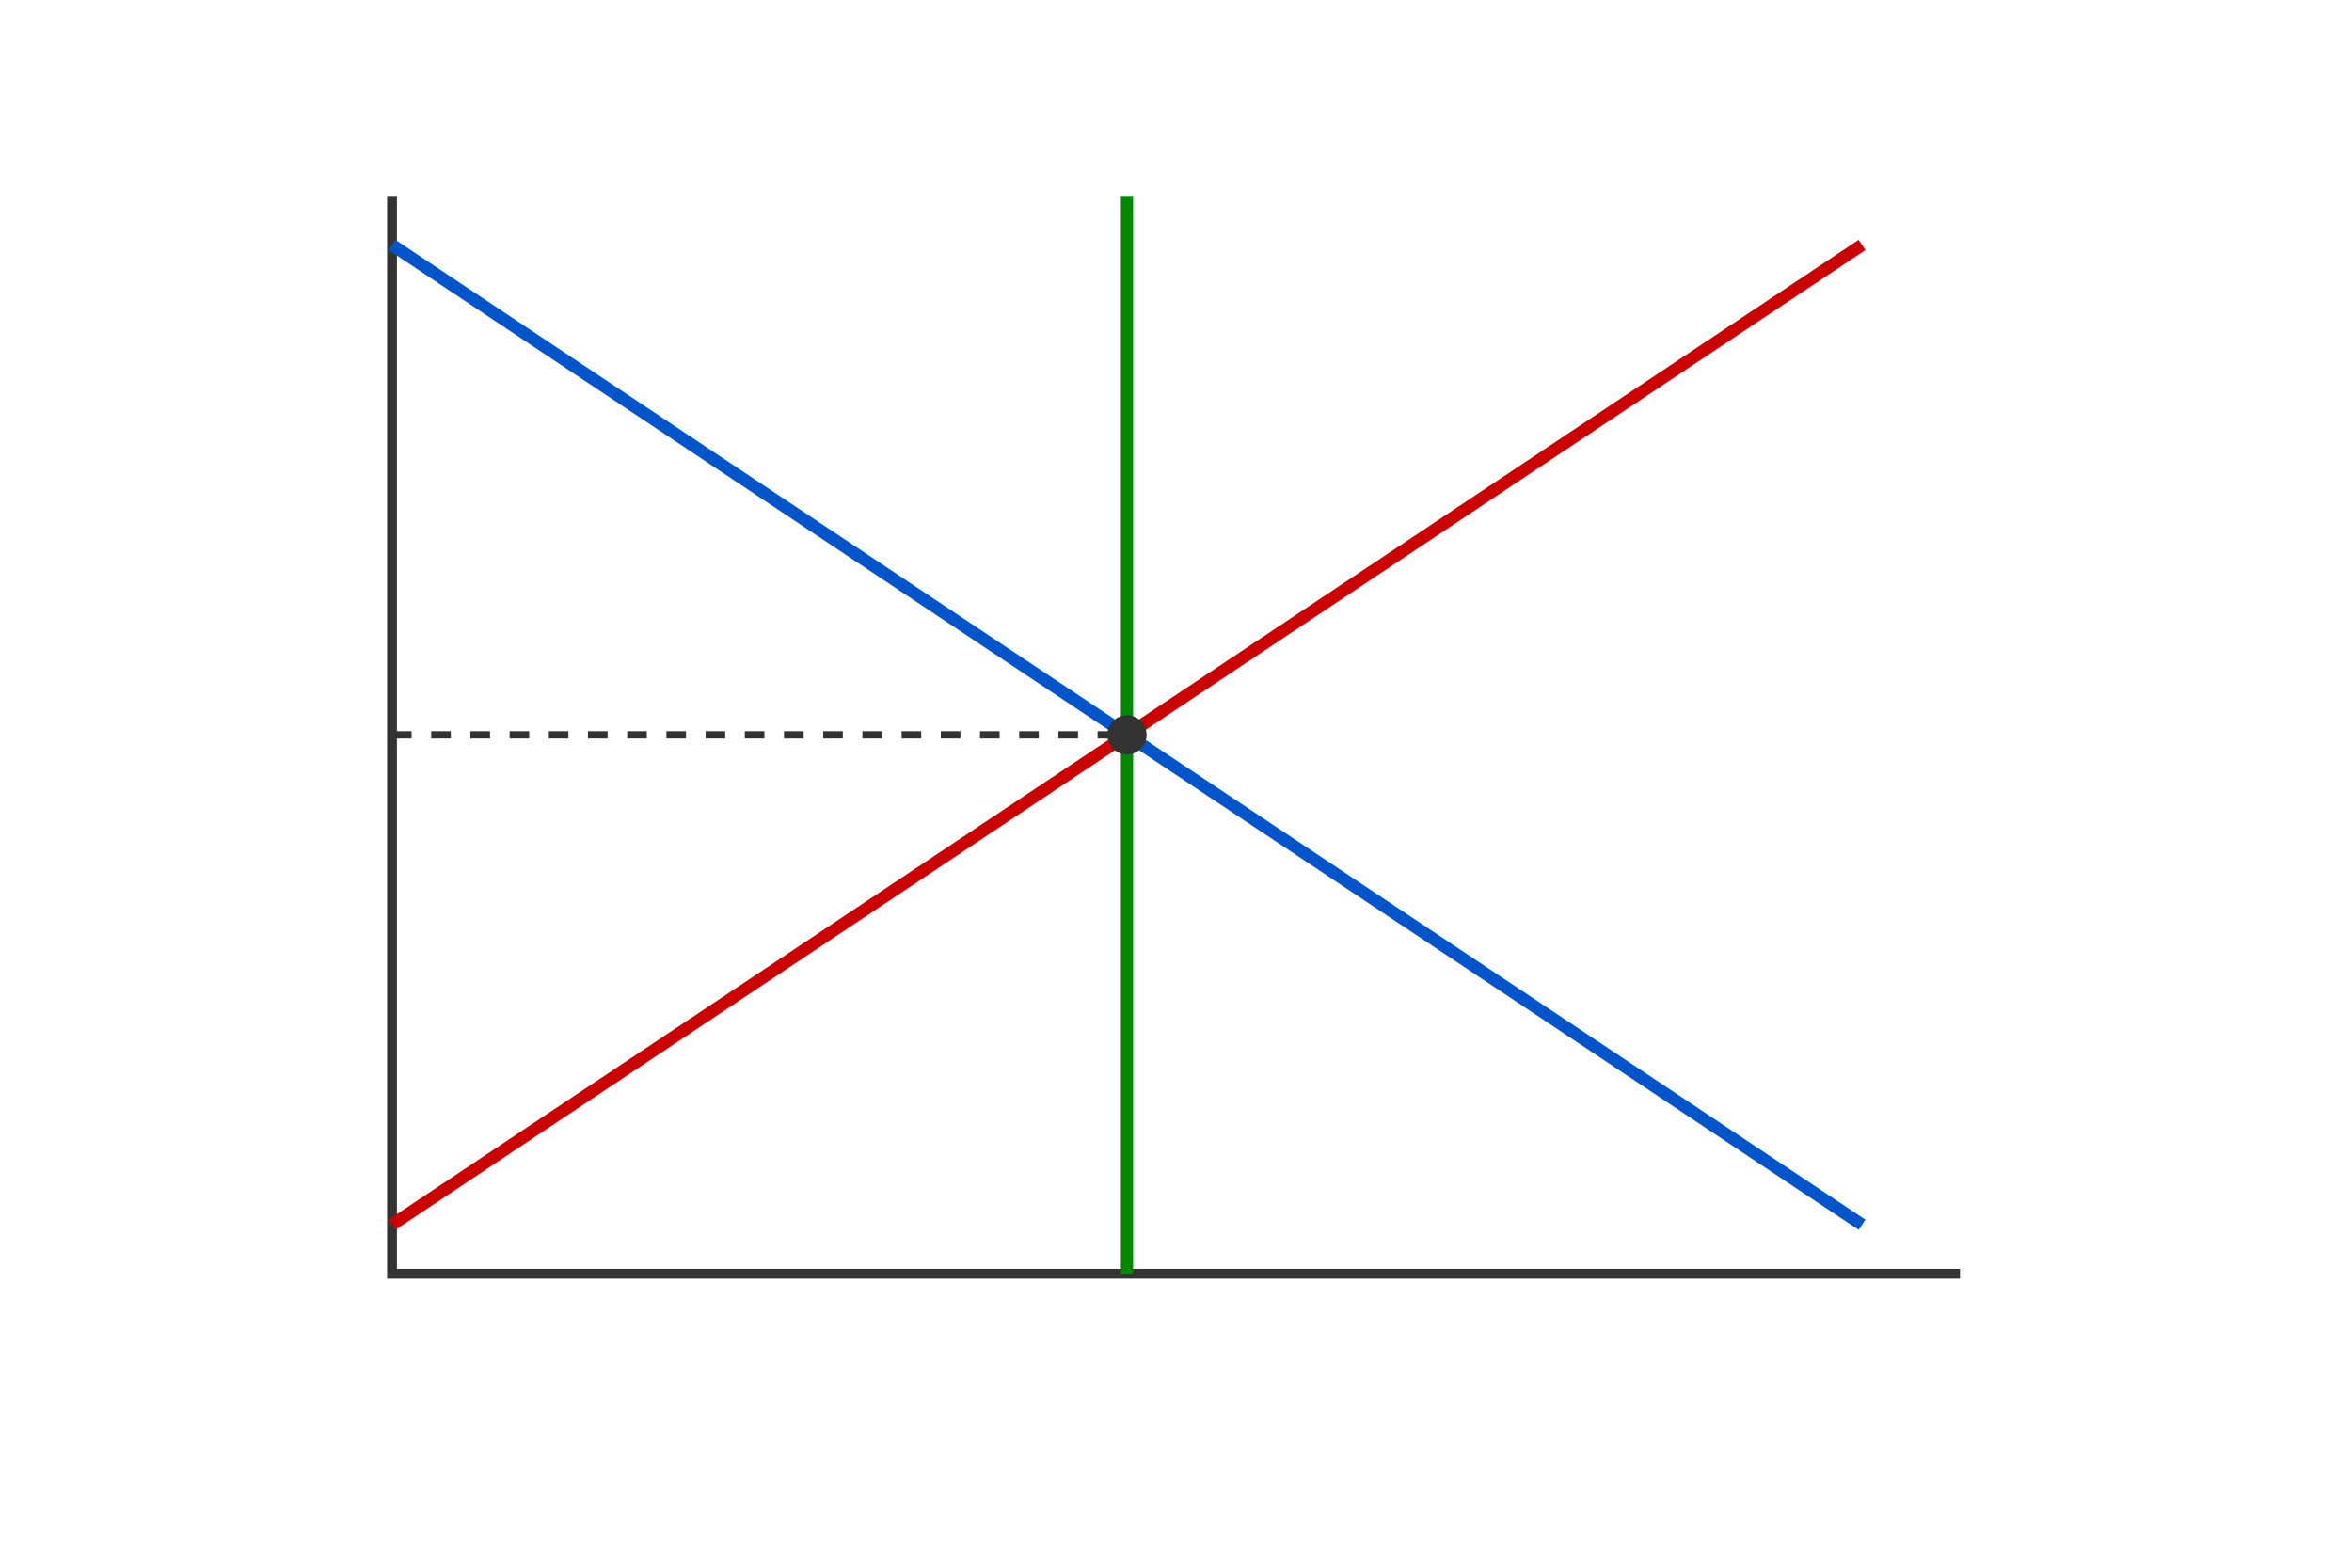
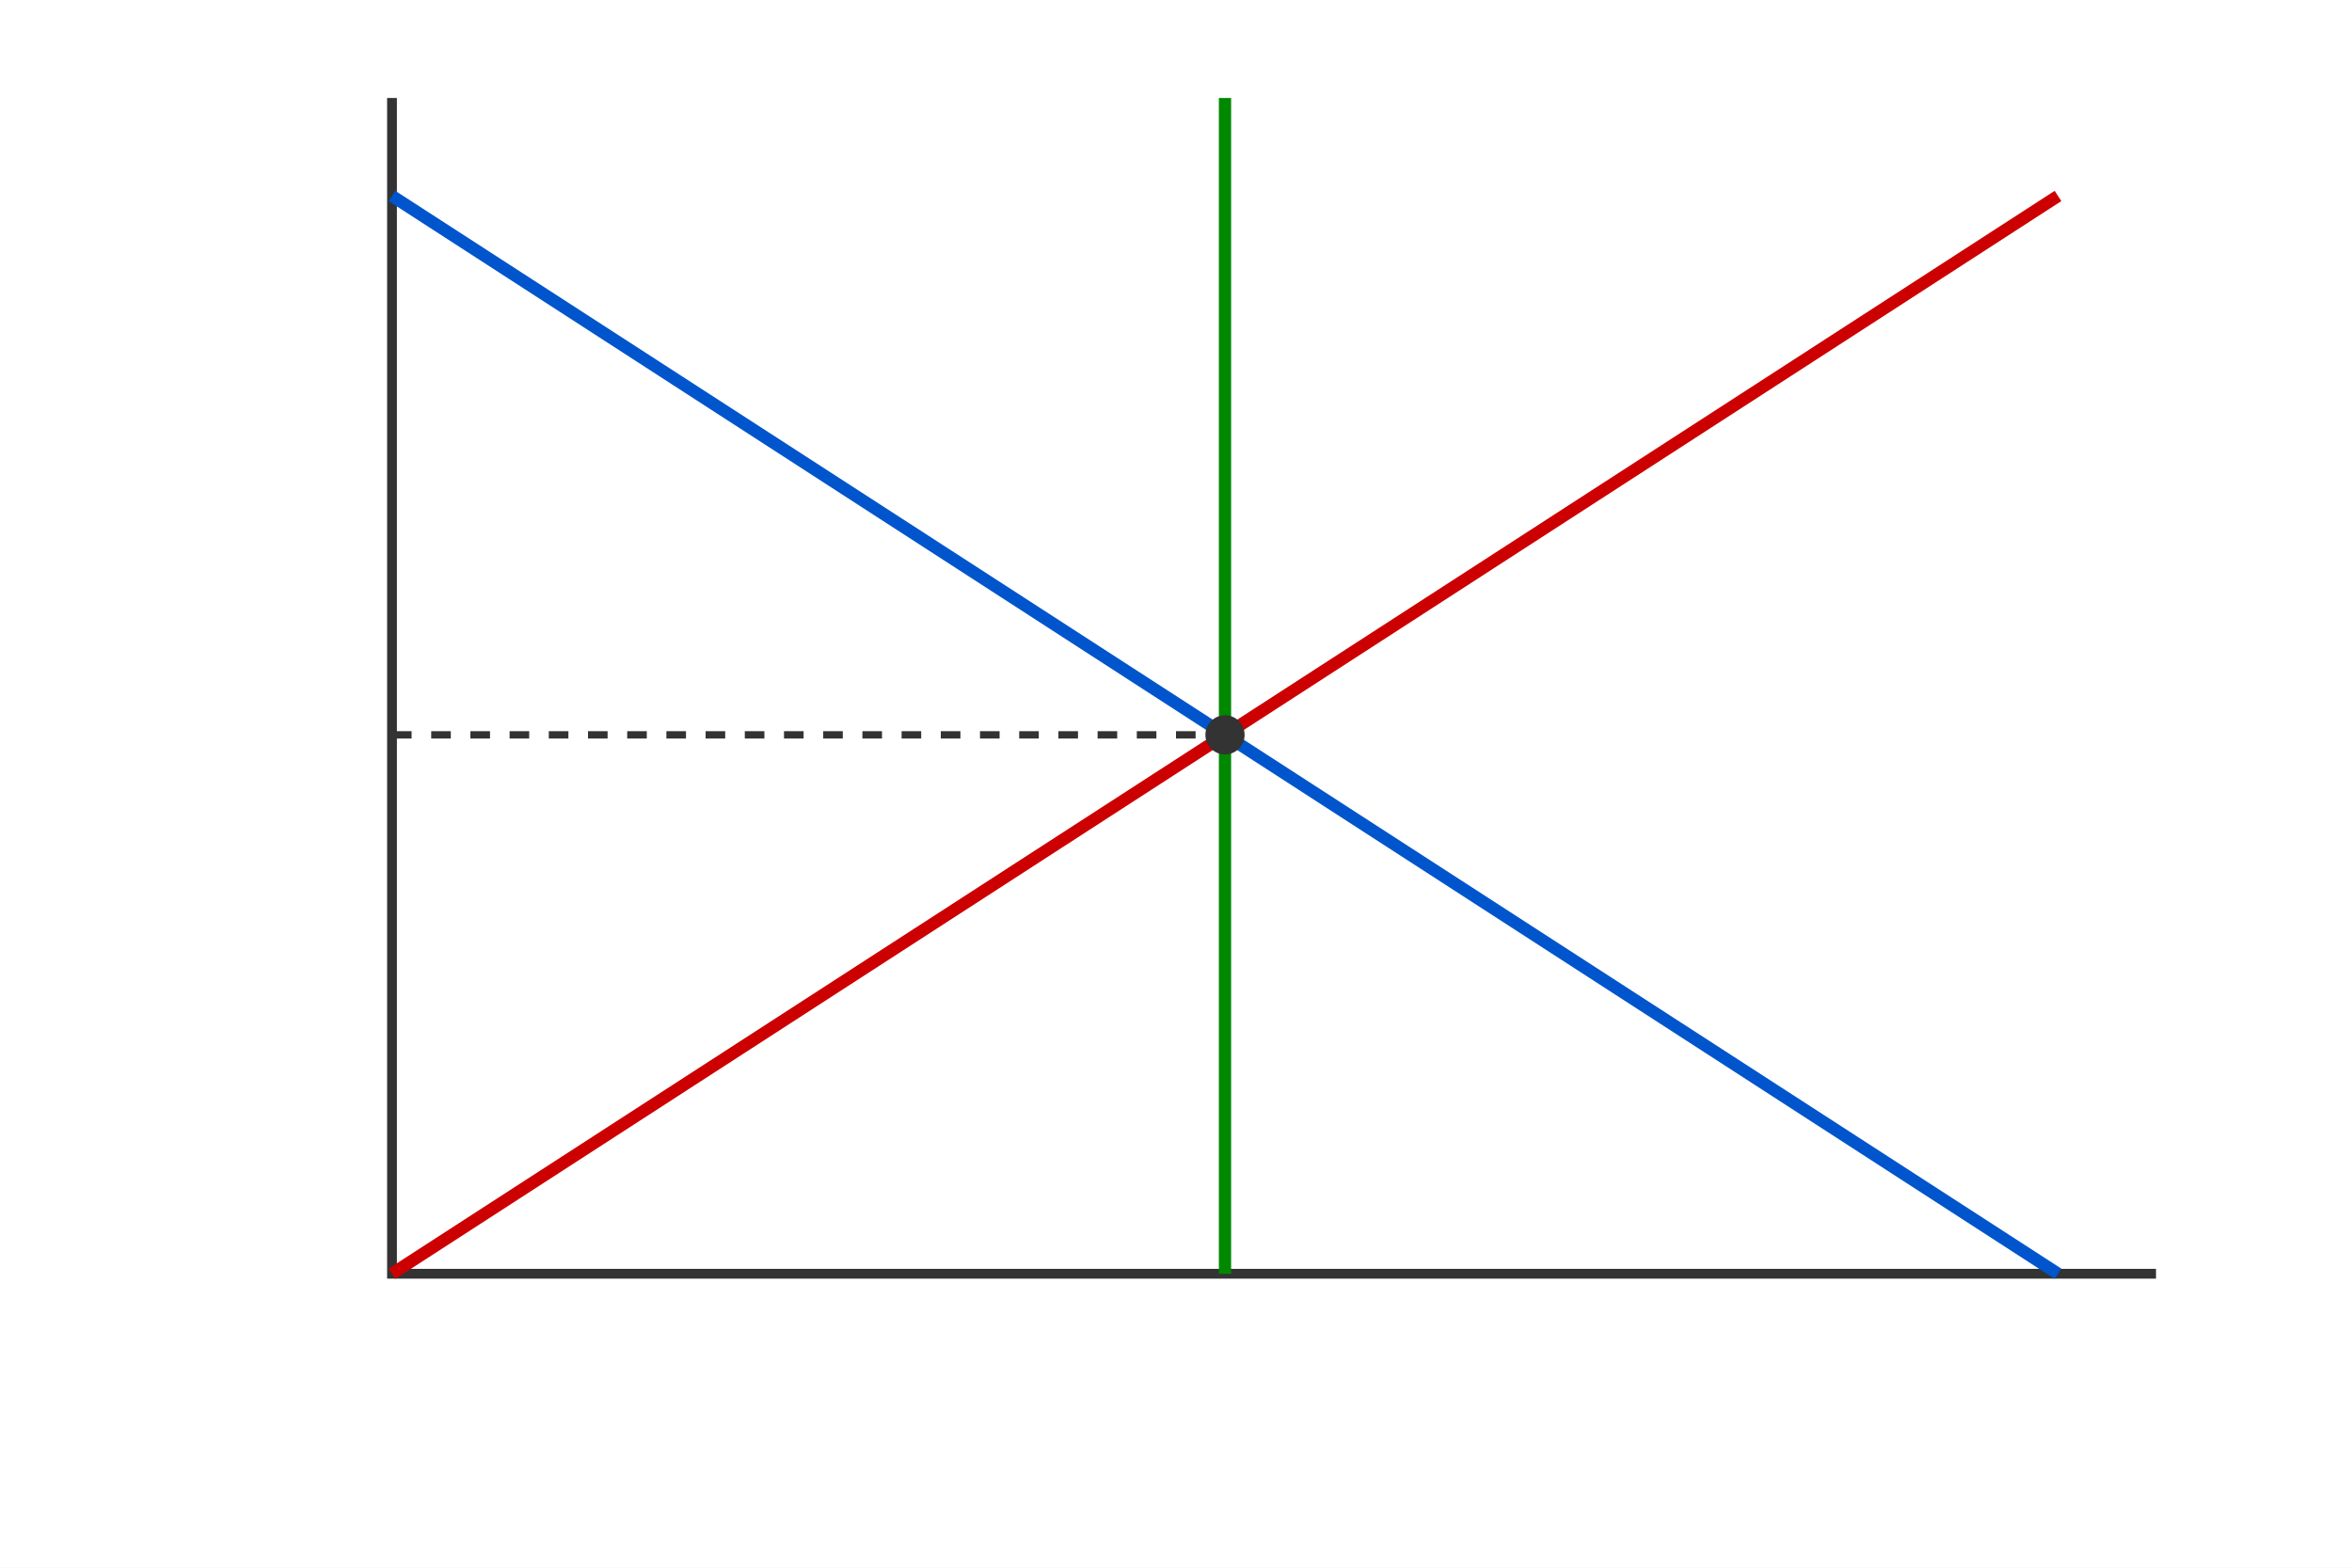
<svg xmlns="http://www.w3.org/2000/svg" viewBox="0 0 480 320">
  <rect width="480" height="320" fill="white" />
-   <polyline points="80,40 80,260 400,260" fill="none" stroke="#333" stroke-width="2" />
-   <line x1="80" y1="50" x2="380" y2="250" stroke="#0055cc" stroke-width="2.5" />
-   <line x1="80" y1="250" x2="380" y2="50" stroke="#cc0000" stroke-width="2.5" />
-   <line x1="230" y1="40" x2="230" y2="260" stroke="#008800" stroke-width="2.5" />
-   <line x1="80" y1="150" x2="230" y2="150" stroke="#333" stroke-width="1.5" stroke-dasharray="4,4" />
-   <circle cx="230" cy="150" r="4" fill="#333" />
+   <polyline points="80,20 80,260 440,260" fill="none" stroke="#333" stroke-width="2" />
+   <line x1="80" y1="40" x2="420" y2="260" stroke="#0055cc" stroke-width="2.5" />
+   <line x1="80" y1="260" x2="420" y2="40" stroke="#cc0000" stroke-width="2.5" />
+   <line x1="250" y1="20" x2="250" y2="260" stroke="#008800" stroke-width="2.5" />
+   <line x1="80" y1="150" x2="250" y2="150" stroke="#333" stroke-width="1.5" stroke-dasharray="4,4" />
+   <circle cx="250" cy="150" r="4" fill="#333" />
</svg>
